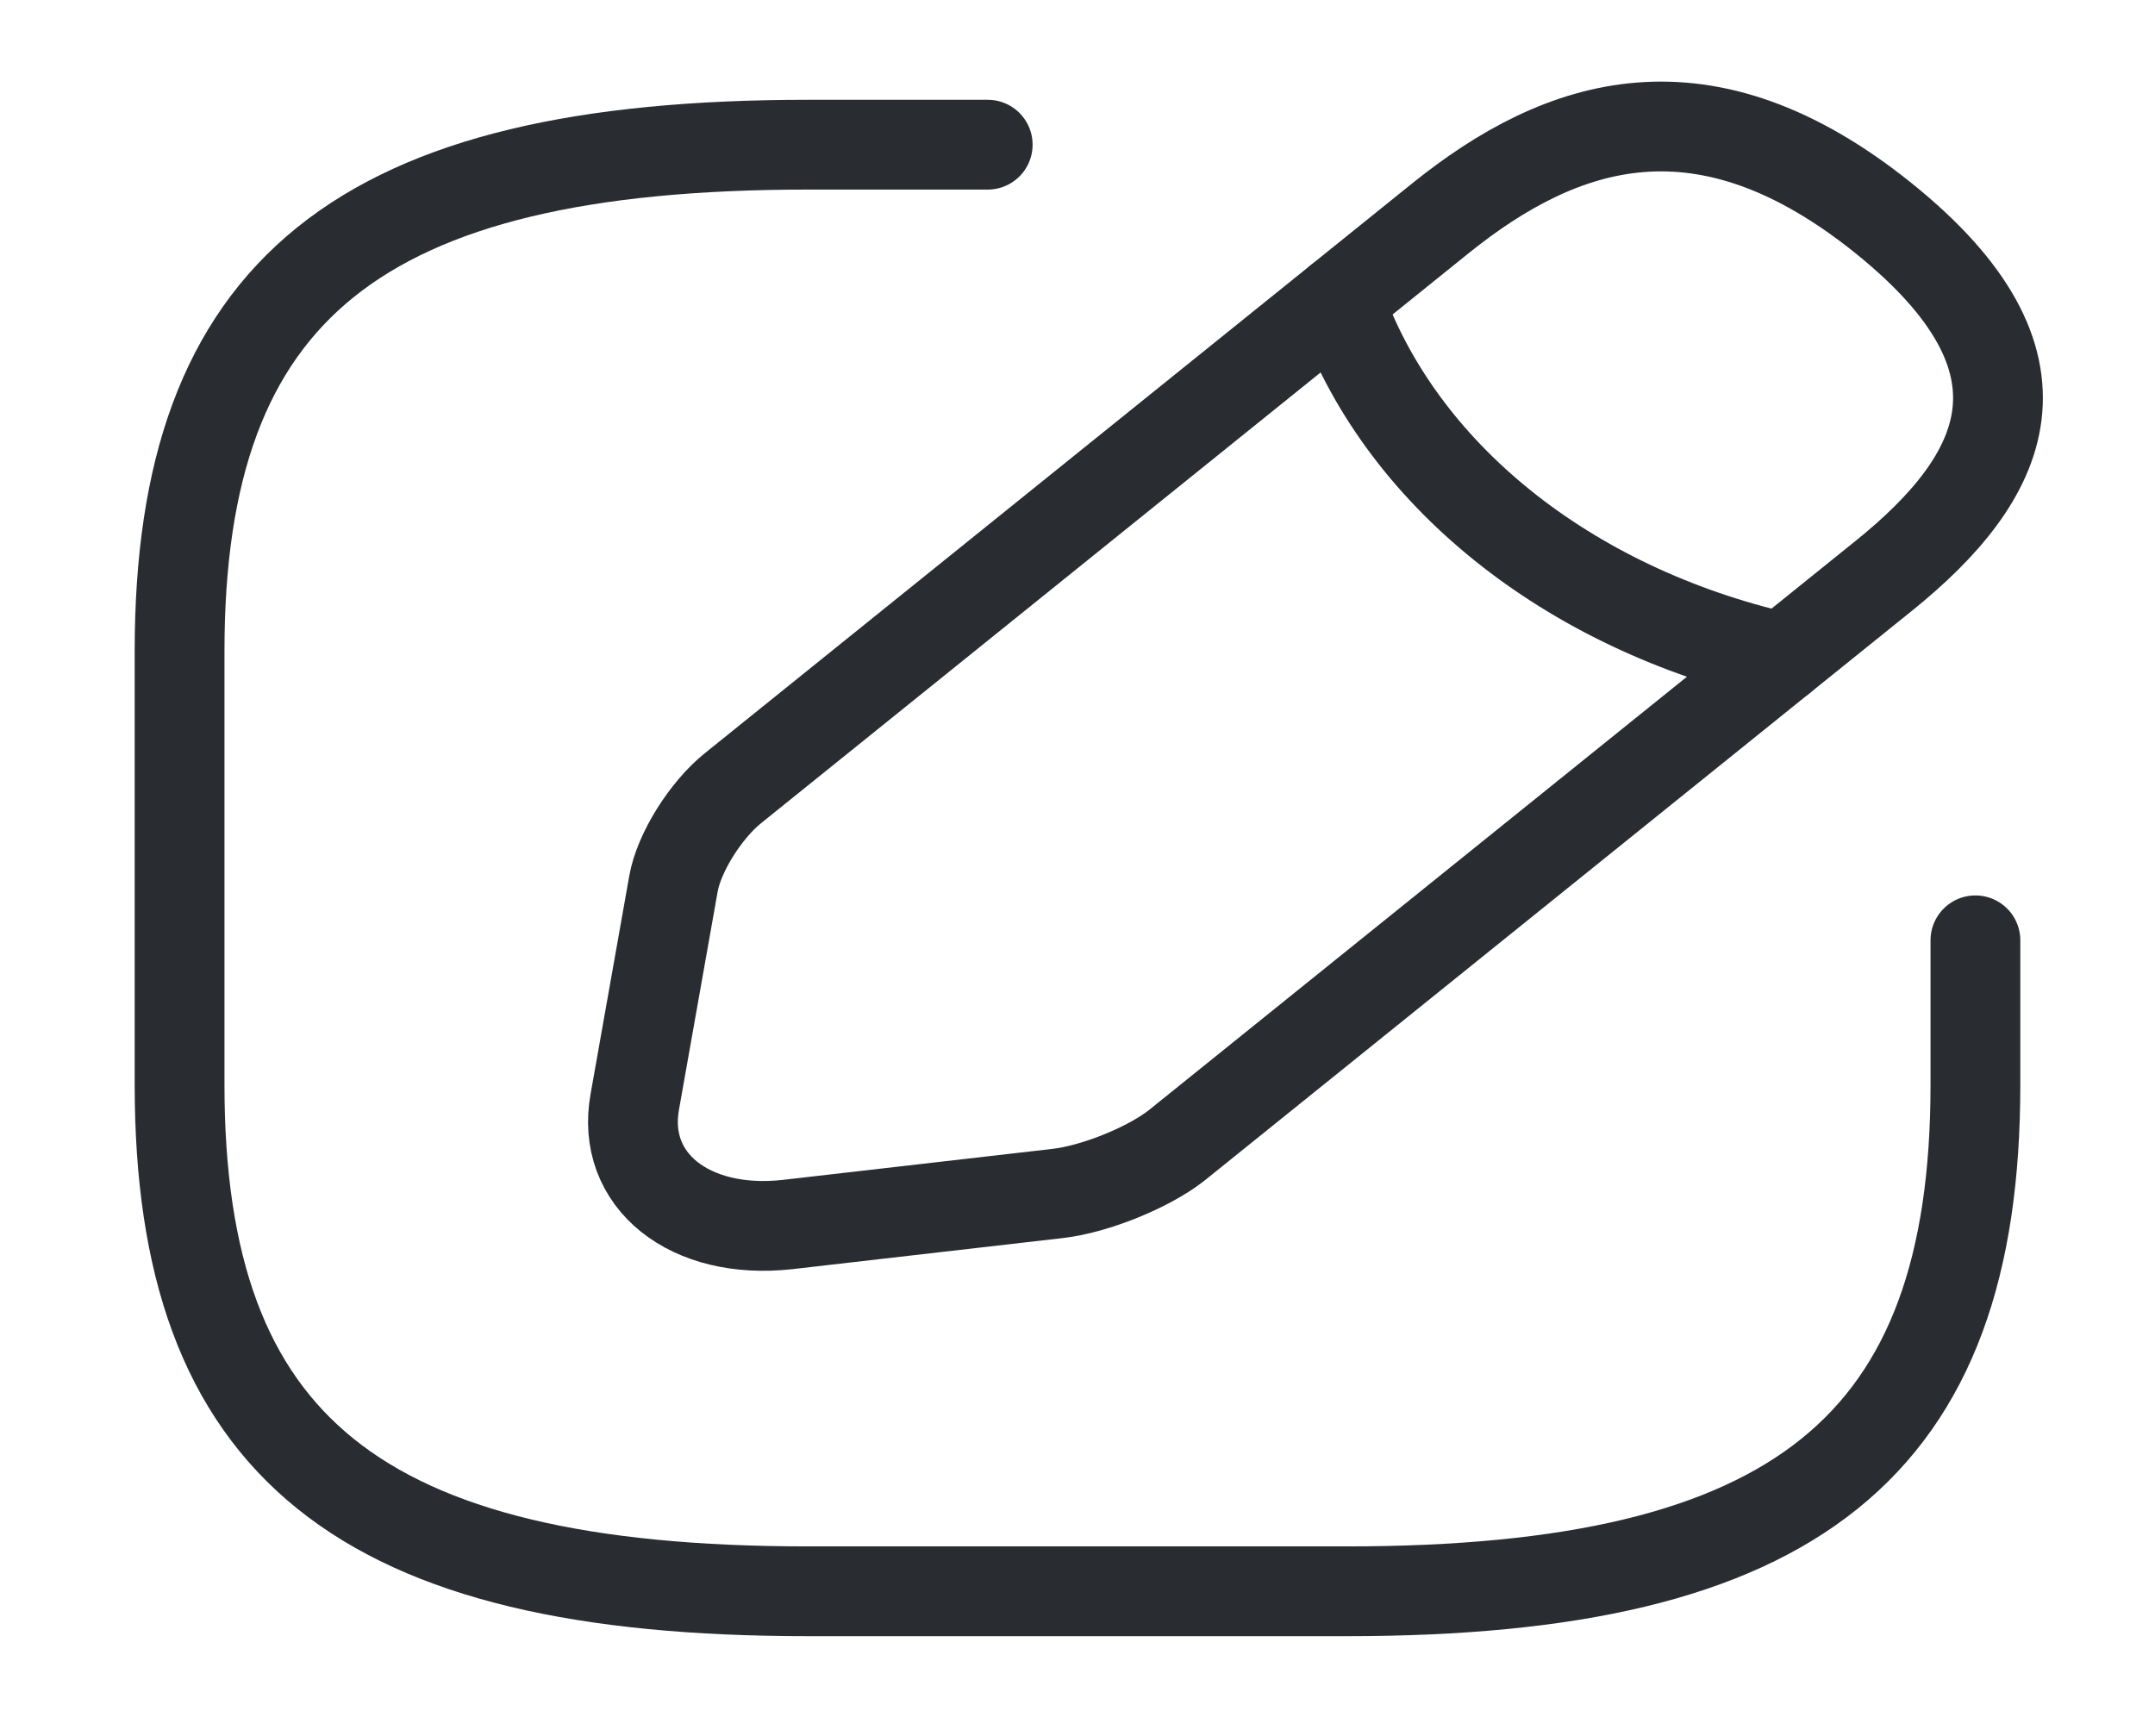
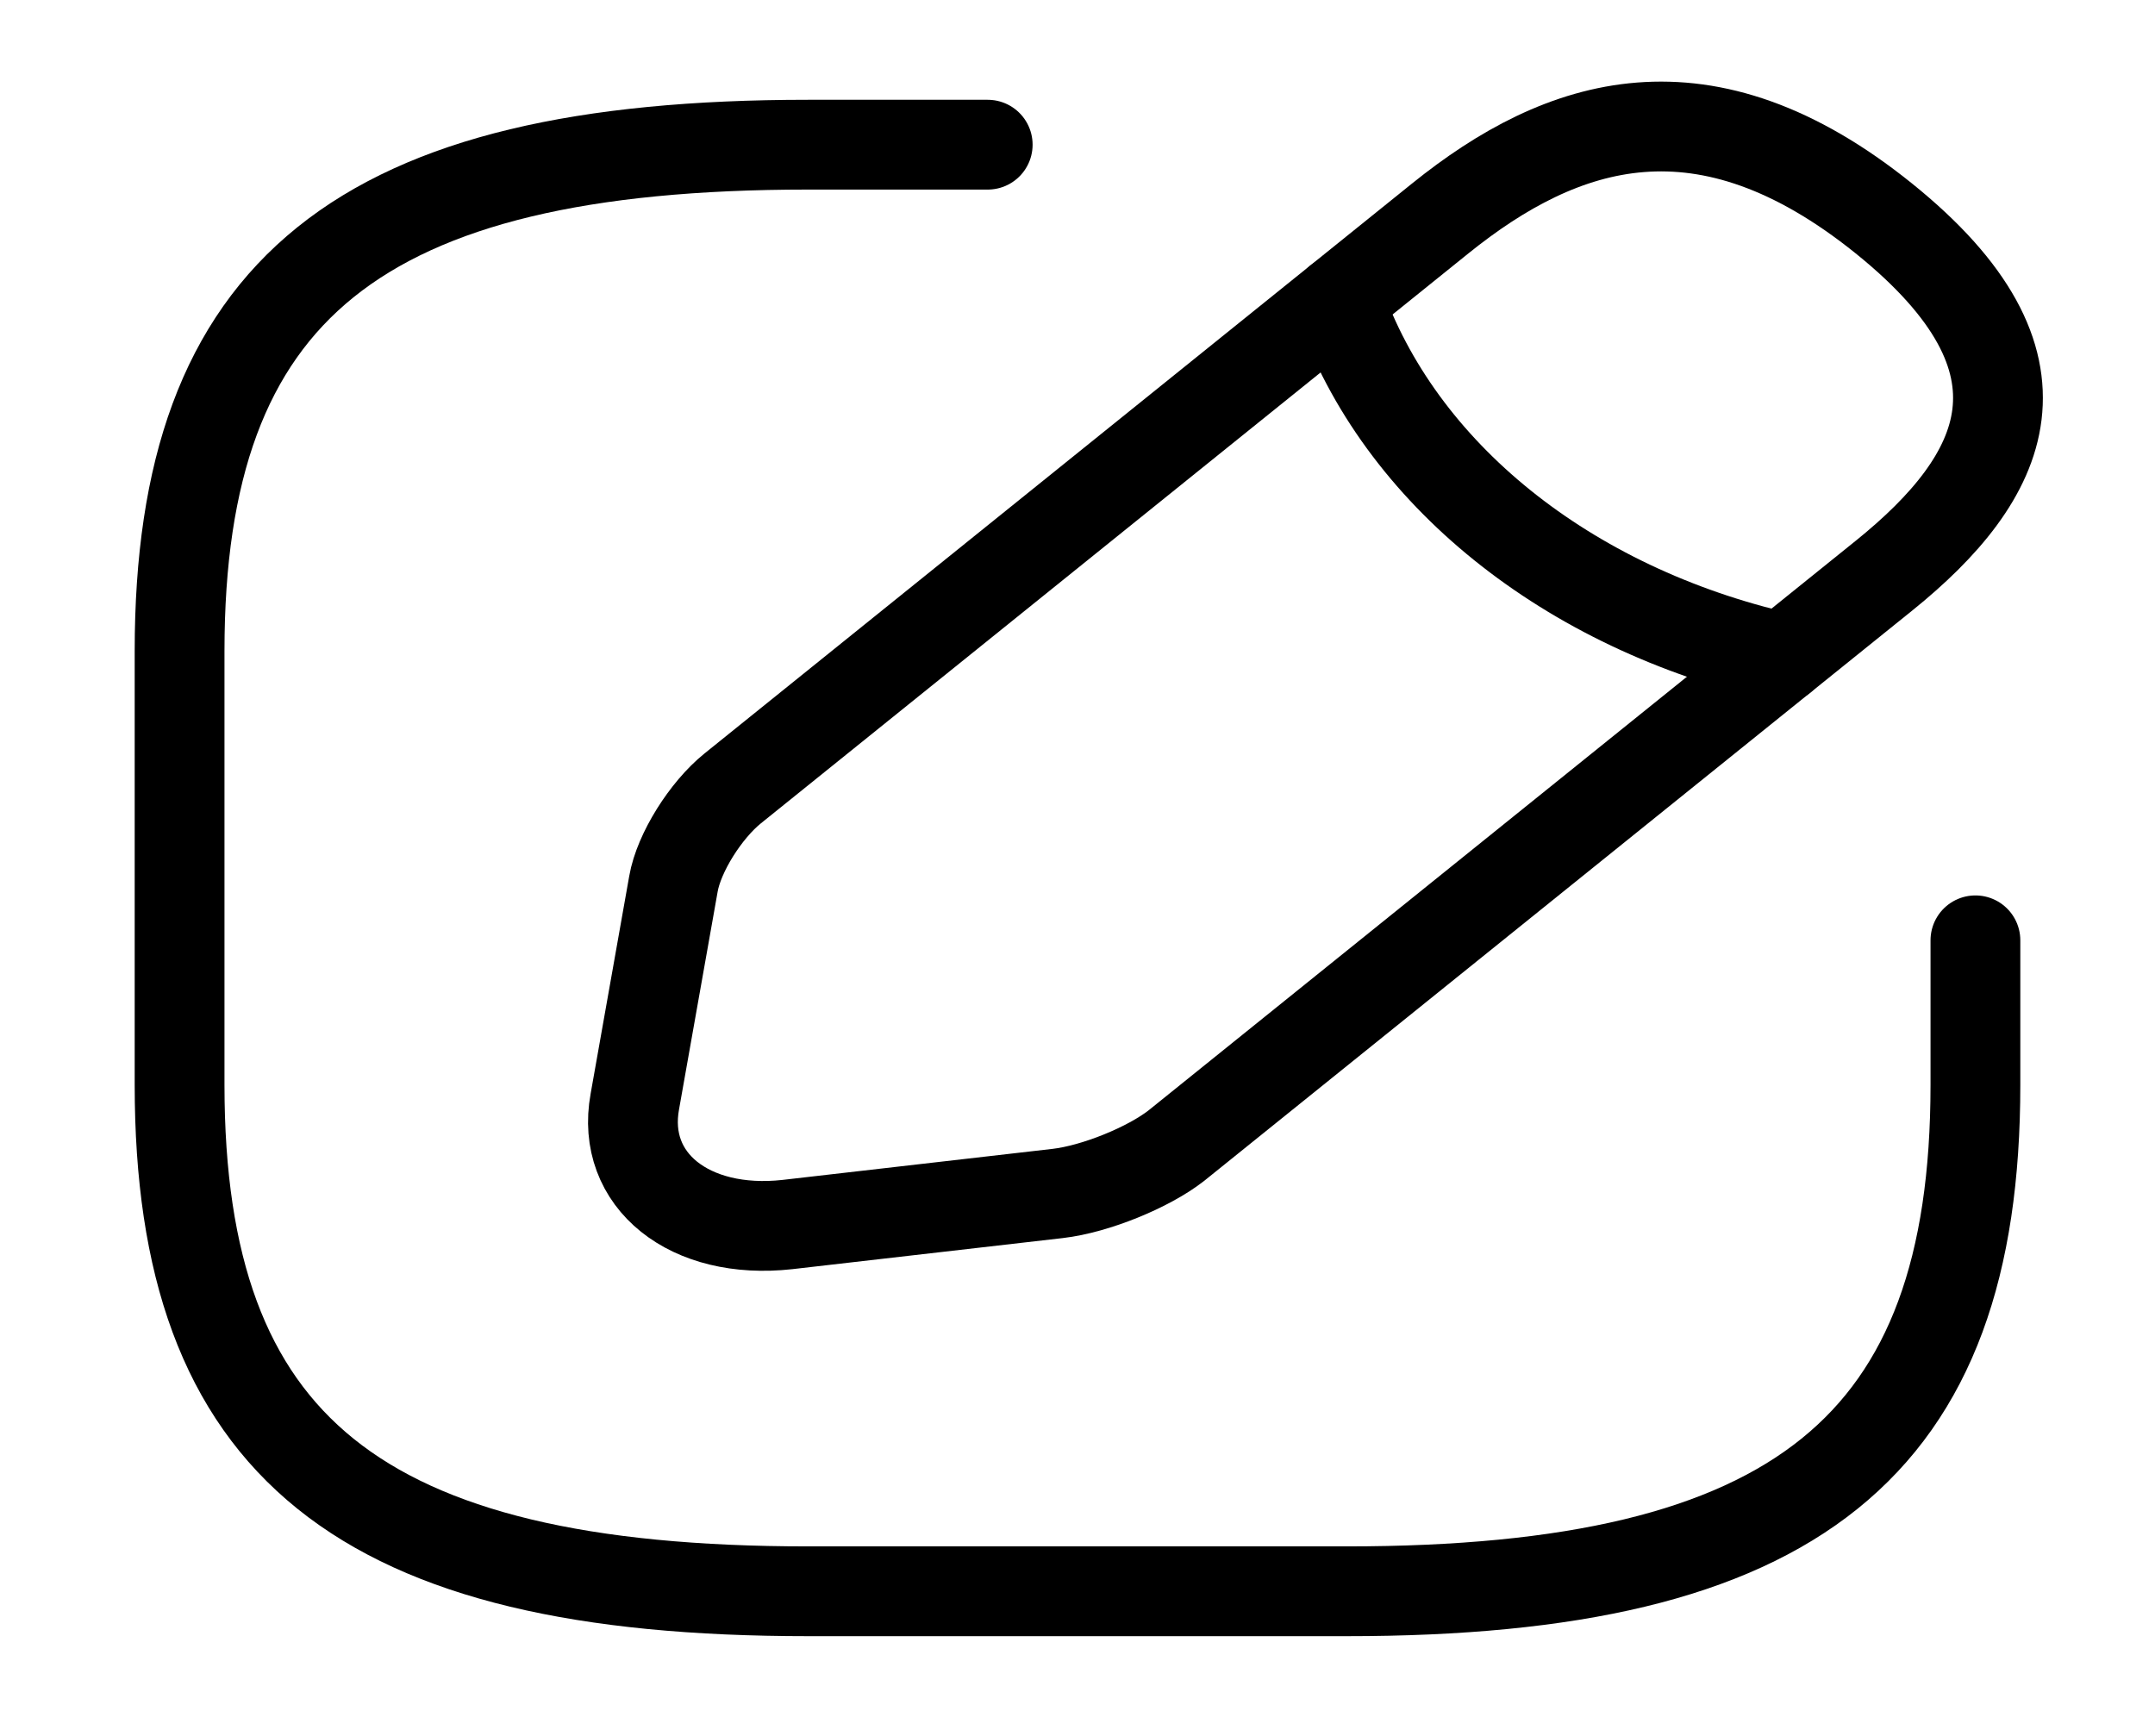
<svg xmlns="http://www.w3.org/2000/svg" width="36" height="29" viewBox="0 0 36 29" fill="none">
-   <path d="M16.5 2.417H13.5C6 2.417 3 4.834 3 10.875V18.125C3 24.167 6 26.584 13.5 26.584H22.5C30 26.584 33 24.167 33 18.125V15.709" stroke="#292D32" stroke-width="1.5" stroke-linecap="round" stroke-linejoin="round" />
-   <path d="M24.06 3.649L12.24 13.171C11.79 13.534 11.34 14.246 11.25 14.766L10.605 18.403C10.365 19.72 11.52 20.639 13.155 20.457L17.67 19.938C18.3 19.865 19.185 19.503 19.65 19.14L31.47 9.619C33.51 7.975 34.47 6.066 31.47 3.649C28.47 1.233 26.1 2.006 24.06 3.649Z" stroke="#292D32" stroke-width="1.5" stroke-miterlimit="10" stroke-linecap="round" stroke-linejoin="round" />
-   <path d="M22.365 5.015C23.37 7.903 26.175 10.162 29.775 10.984" stroke="#292D32" stroke-width="1.5" stroke-miterlimit="10" stroke-linecap="round" stroke-linejoin="round" />
+   <path d="M16.5 2.417H13.5C6 2.417 3 4.834 3 10.875V18.125C3 24.167 6 26.584 13.5 26.584H22.5C30 26.584 33 24.167 33 18.125V15.709" stroke="currentColor" stroke-width="1.5" stroke-linecap="round" stroke-linejoin="round" />
+   <path d="M24.06 3.649L12.24 13.171C11.79 13.534 11.34 14.246 11.25 14.766L10.605 18.403C10.365 19.72 11.52 20.639 13.155 20.457L17.67 19.938C18.3 19.865 19.185 19.503 19.65 19.14L31.47 9.619C33.51 7.975 34.47 6.066 31.47 3.649C28.47 1.233 26.1 2.006 24.06 3.649Z" stroke="currentColor" stroke-width="1.5" stroke-miterlimit="10" stroke-linecap="round" stroke-linejoin="round" />
+   <path d="M22.365 5.015C23.37 7.903 26.175 10.162 29.775 10.984" stroke="currentColor" stroke-width="1.5" stroke-miterlimit="10" stroke-linecap="round" stroke-linejoin="round" />
</svg>
